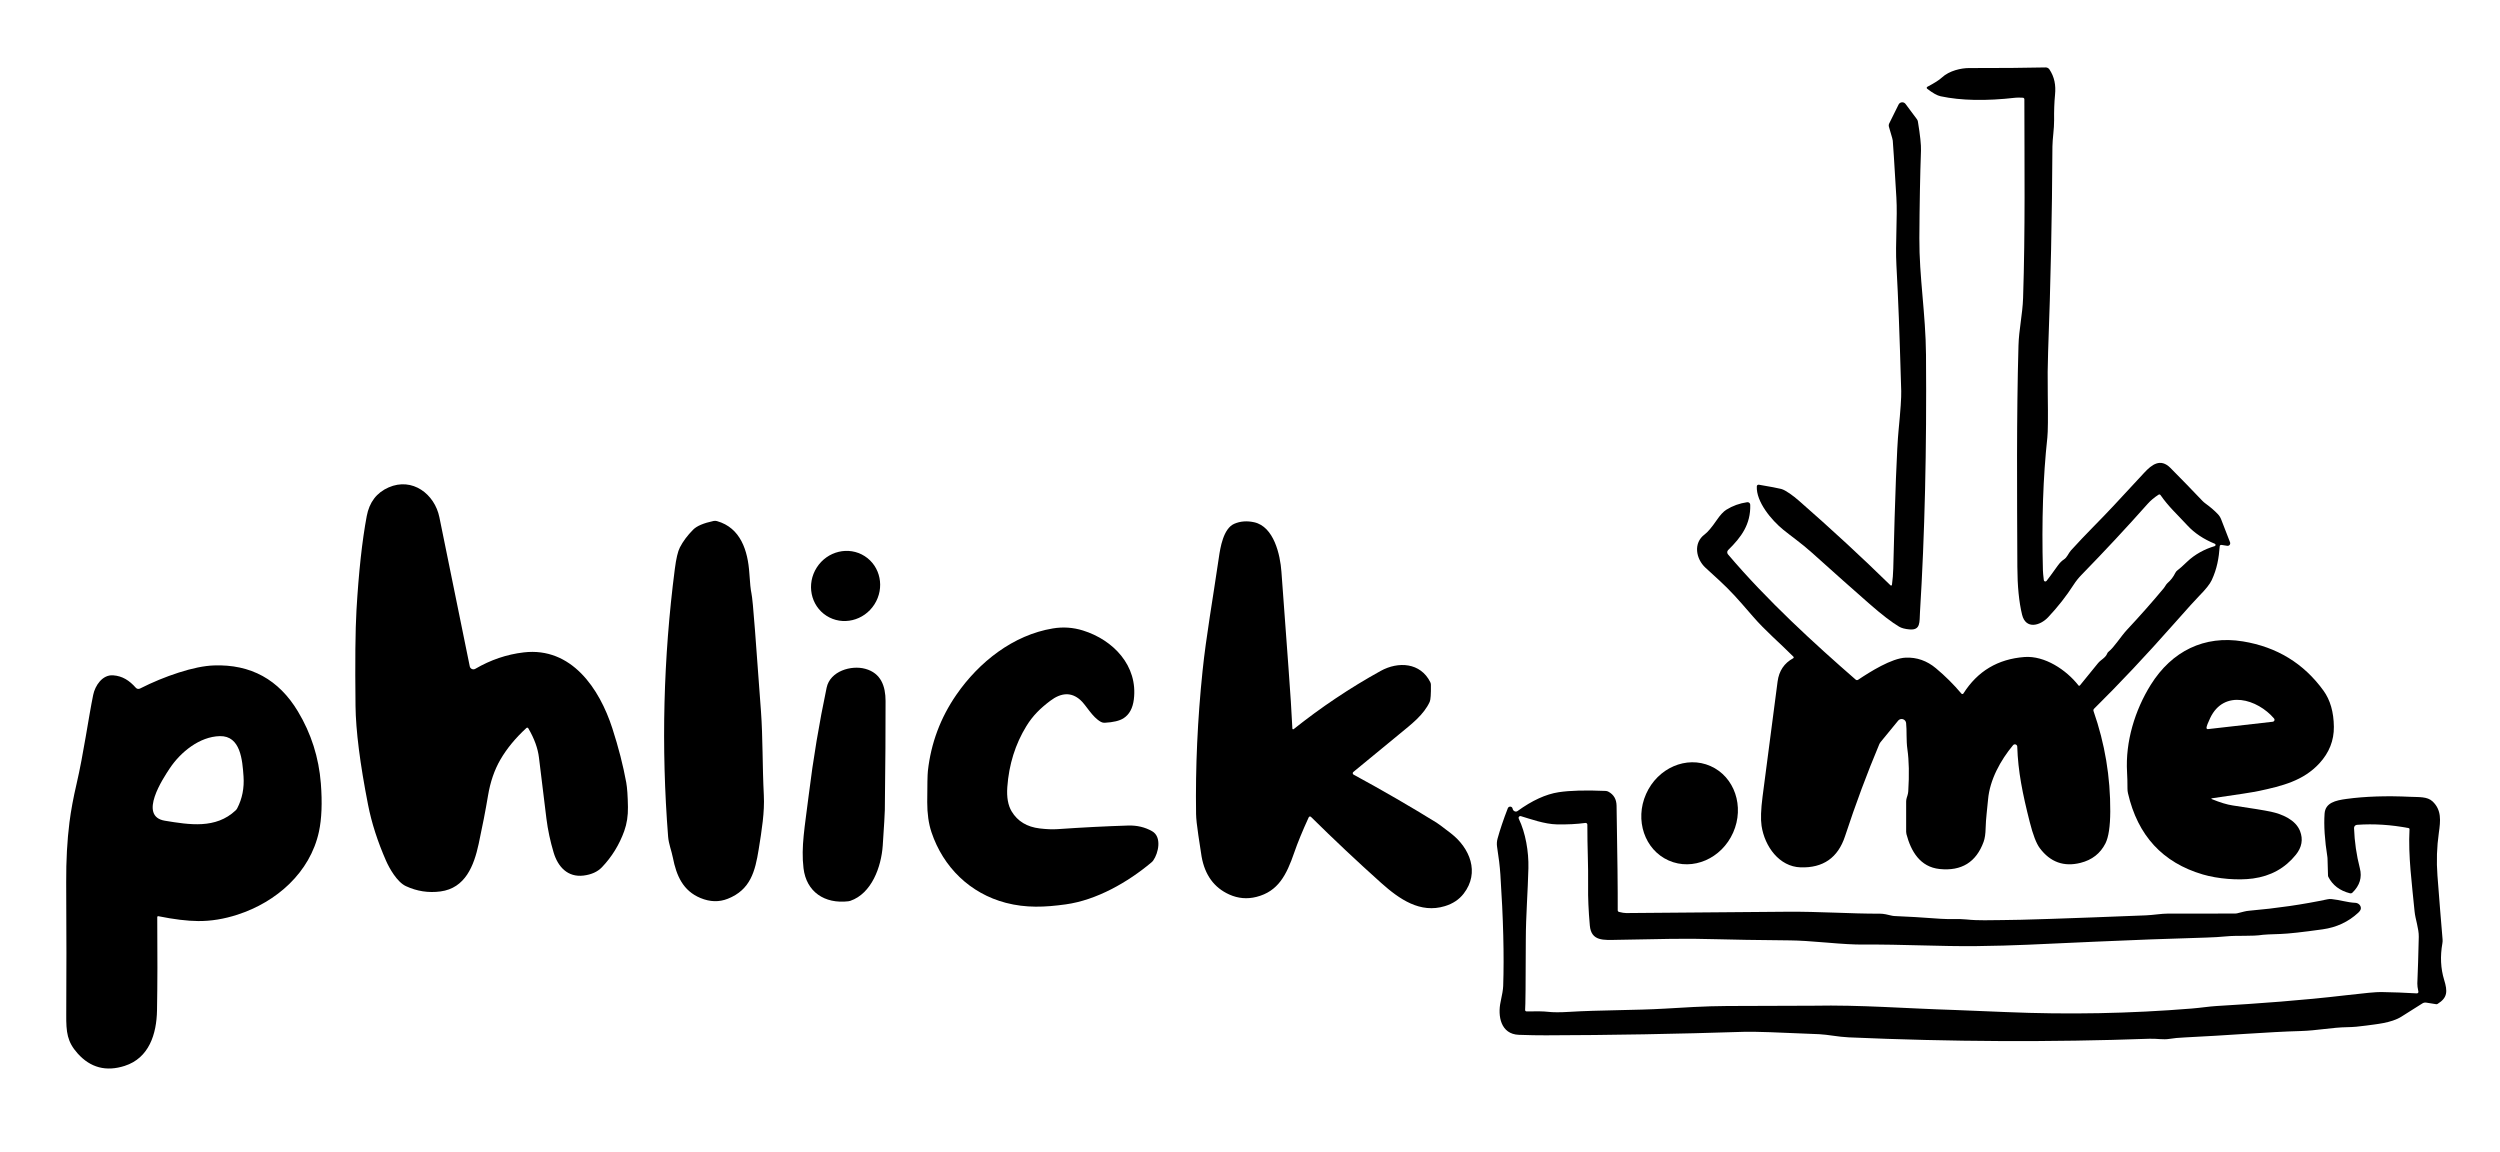
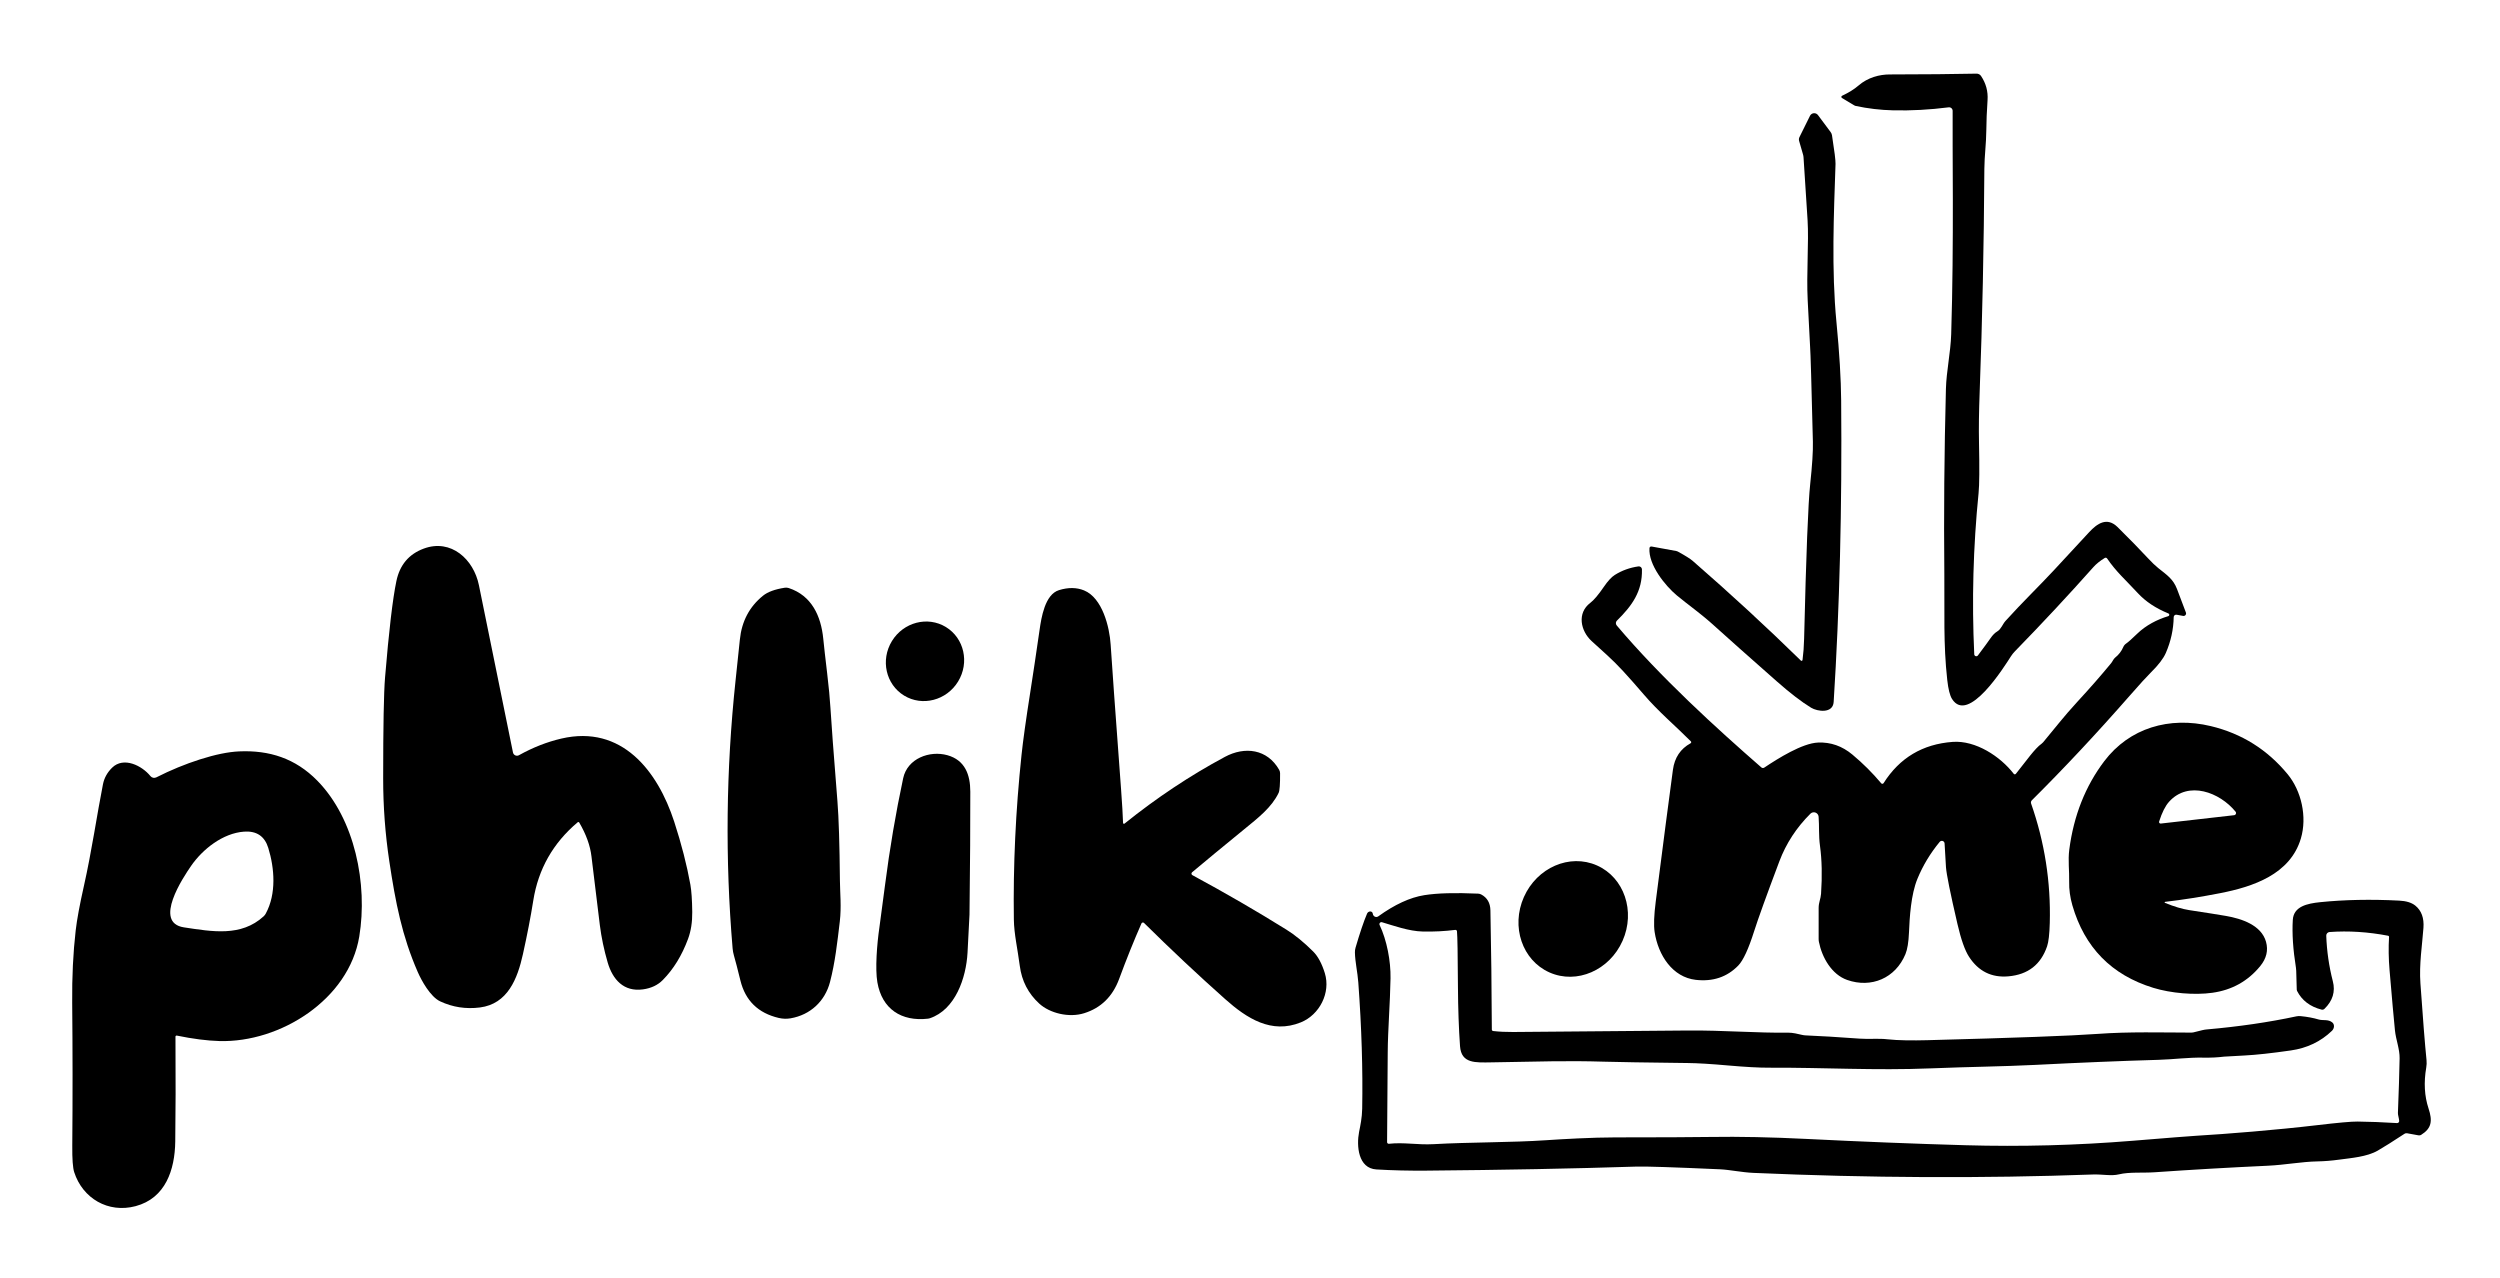
- <svg xmlns="http://www.w3.org/2000/svg" version="1.1" viewBox="0.00 0.00 1020.00 470.00">
+ <svg xmlns="http://www.w3.org/2000/svg" version="1.1" viewBox="0.00 0.00 900.00 460.00">
  <g fill="currentColor">
-     <path d="   M 880.69 201.83   Q 878.02 203.57 876.28 205.53   Q 863.52 219.91 849.23 234.57   A 25.20 25.17 83.6 0 0 846.07 238.53   Q 841.56 245.55 835.63 251.84   C 832.38 255.30 826.51 256.96 825.00 250.76   Q 823.12 243.05 823.08 231.25   C 822.96 200.80 822.72 170.19 823.54 141.00   C 823.72 134.41 825.20 128.28 825.42 121.57   C 826.32 94.06 825.96 66.37 825.94 40.51   A 0.64 0.64 0.0 0 0 825.34 39.87   Q 823.29 39.76 822.33 39.87   Q 804.27 41.94 791.78 39.28   Q 789.68 38.84 786.28 36.20   A 0.47 0.47 0.0 0 1 786.36 35.41   Q 790.66 33.16 792.27 31.65   C 795.34 28.79 800.25 27.77 803.28 27.77   Q 822.65 27.79 834.61 27.51   A 1.85 1.83 72.6 0 1 836.18 28.34   C 838.21 31.42 838.85 34.69 838.45 38.71   Q 838.00 43.34 838.08 49.07   C 838.12 52.44 837.41 56.75 837.39 59.75   Q 837.18 101.96 835.63 143.50   Q 835.34 151.22 835.49 161.00   Q 835.69 175.13 835.32 178.51   Q 832.70 202.51 833.51 232.76   Q 833.54 233.94 833.88 236.71   A 0.62 0.62 0.0 0 0 834.97 237.03   Q 835.71 236.17 839.55 230.80   Q 840.77 229.10 842.03 228.29   C 843.45 227.39 843.86 225.78 844.97 224.55   C 850.78 218.11 857.37 211.73 862.28 206.42   Q 868.39 199.83 874.86 192.86   C 877.90 189.58 881.46 186.82 885.52 190.90   Q 892.04 197.47 898.63 204.39   A 9.71 9.35 84.8 0 0 899.81 205.41   Q 902.78 207.55 904.89 209.77   A 6.47 6.47 0.0 0 1 906.24 211.92   L 909.86 221.26   A 1.06 1.06 0.0 0 1 908.71 222.69   L 906.33 222.32   A 0.59 0.59 0.0 0 0 905.65 222.86   C 905.28 227.74 904.56 232.03 902.37 236.72   Q 901.25 239.11 897.30 243.10   Q 895.18 245.24 886.99 254.50   Q 869.84 273.91 854.38 289.16   A 0.93 0.91 58.2 0 0 854.16 290.13   Q 861.10 309.97 860.99 331.08   Q 860.94 340.31 859.01 344.12   Q 855.89 350.27 848.87 352.04   Q 838.66 354.62 832.24 346.05   Q 830.11 343.21 828.14 335.41   C 825.23 323.94 823.35 314.75 823.04 304.62   A 0.97 0.97 0.0 0 0 821.33 304.03   C 816.18 310.22 811.82 318.19 811.13 326.19   C 810.83 329.72 810.22 334.04 810.14 337.86   Q 810.07 341.39 809.31 343.47   Q 804.76 355.93 791.39 354.56   C 783.37 353.74 779.65 347.26 777.83 340.32   A 3.63 3.50 -53.4 0 1 777.71 339.40   L 777.71 327.06   A 5.31 4.97 55.4 0 1 777.94 325.53   L 778.26 324.50   A 7.48 7.31 56.2 0 0 778.57 322.84   Q 779.20 312.55 778.23 305.79   C 777.68 302.00 778.04 298.07 777.69 294.98   A 1.84 1.83 61.4 0 0 774.45 294.02   L 767.31 302.73   A 3.99 3.89 -14.6 0 0 766.73 303.69   Q 759.29 321.37 752.77 341.19   Q 748.45 354.34 734.61 353.88   C 725.94 353.59 720.00 345.38 718.72 336.96   Q 718.11 332.93 719.12 325.05   Q 721.06 309.79 725.26 278.04   Q 726.12 271.56 731.62 268.57   A 0.41 0.41 0.0 0 0 731.71 267.92   C 726.42 262.57 720.23 257.37 715.20 251.52   Q 710.07 245.57 707.73 243.04   C 703.42 238.37 699.84 235.35 695.78 231.58   C 691.96 228.02 690.74 221.57 695.50 218.04   Q 697.36 216.67 700.40 212.24   Q 702.55 209.10 704.33 207.98   Q 708.20 205.56 712.86 204.90   A 1.09 1.09 0.0 0 1 714.10 205.94   C 714.31 213.94 710.47 219.14 705.08 224.43   A 1.28 1.27 47.8 0 0 705.00 226.15   C 720.97 245.00 740.50 262.82 757.12 277.29   A 0.82 0.81 -41.4 0 0 758.11 277.35   C 763.04 274.05 771.81 268.55 777.52 268.32   Q 784.33 268.04 789.86 272.65   Q 795.54 277.39 800.25 282.99   A 0.52 0.51 -48.8 0 0 801.08 282.93   Q 809.71 269.29 825.99 268.06   C 834.22 267.44 843.07 273.31 848.01 279.65   A 0.39 0.38 -44.2 0 0 848.61 279.65   Q 853.96 273.10 855.98 270.59   C 857.14 269.15 859.07 268.41 859.76 266.59   A 1.49 1.49 0.0 0 1 860.25 265.93   C 862.63 264.05 865.27 259.69 867.82 256.95   Q 875.84 248.37 882.78 240.03   C 883.37 239.31 883.75 238.41 884.35 237.89   Q 886.34 236.17 887.52 233.75   A 2.98 2.94 -5.0 0 1 888.47 232.63   Q 889.58 231.85 892.32 229.21   C 895.50 226.16 899.52 224.02 903.59 222.82   A 0.52 0.51 -42.2 0 0 903.64 221.85   Q 896.78 219.04 892.52 214.44   C 887.99 209.54 884.84 206.79 881.49 201.99   A 0.59 0.58 -33.5 0 0 880.69 201.83   Z" />
-     <path d="   M 771.92 238.59   Q 772.37 235.22 772.45 232.00   Q 773.56 186.49 774.62 175.56   Q 775.81 163.34 775.70 159.57   C 774.95 134.05 774.54 123.17 773.74 108.24   C 773.25 99.12 774.22 88.79 773.72 80.59   Q 772.42 58.80 772.25 57.38   A 7.71 6.94 57.4 0 0 772.02 56.33   L 770.69 51.75   A 1.97 1.92 50.6 0 1 770.81 50.35   L 774.62 42.66   A 1.67 1.67 0.0 0 1 777.45 42.40   L 782.10 48.64   A 2.23 2.19 22.2 0 1 782.50 49.57   Q 783.89 57.96 783.76 61.50   Q 783.22 76.31 783.10 97.14   C 783.01 113.02 785.68 128.04 785.81 144.77   Q 786.27 202.67 783.35 249.81   C 783.10 253.80 783.71 257.22 779.05 256.80   Q 776.32 256.56 774.82 255.67   Q 770.23 252.93 762.81 246.44   Q 753.06 237.90 739.14 225.39   C 735.10 221.76 730.75 218.72 727.65 216.20   C 722.72 212.20 716.45 204.68 716.78 198.42   A 0.71 0.71 0.0 0 1 717.61 197.76   Q 724.57 198.94 726.73 199.49   C 728.56 199.96 731.78 202.39 733.92 204.26   Q 753.74 221.60 771.31 238.80   A 0.36 0.36 0.0 0 0 771.92 238.59   Z" />
-     <path d="   M 214.79 297.01   Q 208.07 303.18 204.16 309.92   Q 200.51 316.21 199.11 324.62   Q 197.61 333.61 195.30 344.30   C 193.37 353.23 189.85 362.36 179.72 363.71   Q 172.37 364.69 165.60 361.54   C 162.01 359.87 158.88 354.30 157.52 351.22   Q 152.33 339.40 150.16 328.32   Q 145.23 303.13 145.05 288.00   Q 144.74 261.05 145.44 249.00   Q 146.80 225.65 149.63 210.56   Q 151.22 202.09 158.54 198.87   C 168.24 194.61 177.34 201.56 179.27 211.04   Q 189.90 263.28 191.66 271.87   A 1.52 1.52 0.0 0 0 193.92 272.88   Q 203.29 267.40 213.66 266.18   C 233.17 263.89 244.60 280.95 249.83 297.14   Q 253.60 308.79 255.51 319.27   Q 256.09 322.47 256.20 329.27   Q 256.29 334.61 254.69 339.06   Q 251.66 347.47 245.60 353.82   Q 242.92 356.63 238.09 357.23   C 231.65 358.02 227.65 353.70 225.89 347.86   Q 223.81 340.92 222.94 334.00   Q 221.27 320.61 219.90 309.13   Q 219.22 303.40 215.54 297.13   A 0.49 0.49 0.0 0 0 214.79 297.01   Z" />
-     <path d="   M 292.53 212.61   C 302.18 215.33 305.14 224.68 305.74 233.96   Q 306.12 240.00 306.58 242.02   Q 307.05 244.09 308.04 257.25   Q 309.59 278.07 310.48 290.25   C 311.26 300.93 311.03 312.46 311.64 324.43   C 312.00 331.29 310.80 338.73 309.55 346.52   C 308.10 355.50 306.21 363.02 296.92 366.70   Q 291.61 368.81 285.79 366.39   C 278.69 363.44 275.98 357.36 274.51 349.82   C 273.98 347.10 272.83 344.35 272.59 341.35   Q 268.29 286.61 275.33 232.13   Q 276.15 225.77 277.39 223.36   Q 279.31 219.62 282.81 216.10   Q 285.03 213.85 291.13 212.56   A 2.92 2.85 -42.3 0 1 292.53 212.61   Z" />
-     <path d="   M 527.29 297.25   A 0.32 0.32 0.0 0 0 527.81 297.49   Q 544.65 284.06 563.31 273.74   C 570.53 269.75 579.56 270.33 583.54 278.29   A 2.49 2.46 31.2 0 1 583.81 279.37   Q 583.89 285.10 583.32 286.35   C 580.92 291.59 576.03 295.34 570.85 299.59   Q 568.36 301.63 552.15 314.97   A 0.65 0.65 0.0 0 0 552.25 316.04   Q 569.93 325.65 586.11 335.64   Q 587.21 336.32 591.99 340.02   C 599.68 345.97 603.85 355.98 597.18 364.60   Q 594.38 368.23 589.49 369.71   C 579.46 372.76 571.03 366.95 563.48 360.20   Q 548.92 347.16 534.88 333.29   A 0.57 0.57 0.0 0 0 533.96 333.46   Q 530.13 341.81 528.06 347.82   C 524.88 357.06 521.49 363.68 512.64 365.93   Q 506.94 367.38 501.55 364.96   Q 492.27 360.79 490.25 349.48   Q 490.13 348.80 488.93 340.82   Q 488.04 334.88 488.00 332.12   Q 487.57 303.39 490.65 273.68   C 492.11 259.61 494.79 244.70 497.29 227.51   C 497.88 223.44 499.11 215.66 503.57 213.71   Q 507.25 212.11 511.70 213.08   C 519.75 214.86 522.33 226.30 522.82 233.26   C 525.24 266.90 526.66 283.65 527.29 297.25   Z" />
-     <ellipse cx="0.00" cy="0.00" transform="translate(345.00,239.07) rotate(-57.4)" rx="14.45" ry="13.96" />
-     <path d="   M 449.21 294.55   C 445.59 292.59 443.24 287.79 440.80 285.61   Q 435.35 280.74 428.46 285.96   C 424.48 288.98 421.42 291.93 418.78 296.22   Q 411.97 307.30 410.98 321.16   Q 410.54 327.35 412.74 331.03   Q 416.36 337.08 424.24 338.01   Q 428.42 338.50 431.50 338.29   Q 446.71 337.24 460.23 336.82   Q 465.71 336.65 470.07 339.14   C 474.12 341.45 472.65 348.08 470.51 351.09   A 3.98 3.91 -2.5 0 1 469.81 351.84   C 460.18 359.95 447.38 367.26 434.78 368.99   C 426.35 370.16 418.63 370.51 410.40 368.36   C 395.81 364.55 384.82 353.82 380.04 339.53   Q 378.30 334.32 378.31 327.27   Q 378.33 316.77 378.58 314.52   Q 380.47 297.55 390.19 283.47   C 399.42 270.09 413.42 259.07 429.57 256.40   Q 435.81 255.36 441.84 257.24   C 454.24 261.10 464.31 271.63 462.61 285.34   Q 461.94 290.78 458.40 293.05   Q 455.96 294.61 450.73 294.89   A 2.80 2.79 -32.3 0 1 449.21 294.55   Z" />
-     <path d="   M 902.37 326.02   Q 907.51 328.12 910.93 328.62   Q 922.75 330.37 926.55 331.18   C 931.17 332.17 936.62 334.49 938.41 339.06   Q 940.40 344.16 936.70 348.75   Q 930.09 356.95 919.20 358.43   C 913.11 359.26 904.84 358.57 898.78 356.79   Q 874.15 349.56 868.21 323.61   A 7.99 7.50 40.6 0 1 868.01 321.78   Q 868.01 317.99 867.84 315.08   C 867.10 302.62 871.06 289.74 877.50 279.41   C 886.08 265.66 899.34 259.10 915.11 261.69   Q 935.90 265.10 947.97 281.77   Q 952.12 287.50 952.22 296.52   Q 952.31 304.92 946.33 311.42   C 939.75 318.59 931.06 320.68 921.70 322.70   Q 918.00 323.49 902.41 325.71   A 0.16 0.16 0.0 0 0 902.37 326.02   Z   M 900.83 297.48   L 927.30 294.47   A 0.80 0.80 0.0 0 0 927.82 293.15   C 921.07 285.24 907.40 281.06 901.75 292.96   Q 900.36 295.87 900.25 296.90   A 0.52 0.52 0.0 0 0 900.83 297.48   Z" />
-     <path d="   M 64.61 373.81   A 0.37 0.37 0.0 0 0 64.16 374.18   Q 64.34 396.61 64.06 412.24   C 63.89 421.83 60.86 431.67 50.87 434.88   Q 39.49 438.53 31.69 429.82   C 27.40 425.03 26.98 421.17 27.03 414.00   Q 27.18 390.52 27.01 360.00   Q 26.94 346.57 28.34 335.51   Q 29.24 328.39 31.25 319.78   C 34.04 307.81 36.10 292.91 38.02 283.52   C 38.79 279.75 41.76 275.21 46.16 275.53   C 49.99 275.81 52.78 277.64 55.41 280.60   A 1.42 1.41 -33.9 0 0 57.11 280.93   Q 64.82 277.02 72.86 274.43   Q 81.28 271.72 87.19 271.50   C 102.34 270.94 113.77 277.30 121.55 290.26   Q 129.67 303.77 130.91 319.67   Q 131.82 331.46 130.13 339.32   C 126.53 355.93 112.88 368.00 96.91 373.18   Q 88.66 375.86 80.85 375.79   Q 74.14 375.74 64.61 373.81   Z   M 69.24 313.51   C 66.62 317.46 56.22 333.05 67.29 334.86   C 77.23 336.48 88.02 338.31 96.15 330.63   A 3.26 3.19 82.6 0 0 96.79 329.78   Q 99.85 323.88 99.36 316.80   C 98.90 310.12 98.16 300.16 89.70 300.34   C 81.45 300.52 73.68 306.83 69.24 313.51   Z" />
-     <path d="   M 346.15 367.72   C 336.46 368.87 328.97 363.90 327.83 354.21   C 326.80 345.40 328.35 337.49 329.95 324.50   Q 332.69 302.27 337.27 280.56   C 338.69 273.83 347.26 271.28 353.05 272.88   C 359.46 274.64 361.30 279.99 361.31 286.00   Q 361.35 302.43 361.01 330.50   Q 360.98 332.72 360.16 344.97   C 359.56 353.76 355.61 364.55 346.94 367.54   A 4.29 3.88 -55.0 0 1 346.15 367.72   Z" />
-     <ellipse cx="0.00" cy="0.00" transform="translate(689.36,331.82) rotate(-66.1)" rx="21.07" ry="19.43" />
-     <path d="   M 622.83 412.65   Q 629.12 412.52 631.58 412.82   Q 634.66 413.19 640.41 412.83   C 651.73 412.12 668.01 412.19 679.08 411.53   C 685.13 411.16 696.09 410.47 704.65 410.45   Q 736.89 410.39 739.86 410.33   C 759.20 409.95 777.32 411.45 797.68 412.08   Q 801.27 412.20 818.32 412.92   Q 856.56 414.55 894.25 411.48   C 897.95 411.18 901.46 410.62 904.25 410.46   C 921.43 409.44 939.36 408.16 956.99 406.08   Q 968.60 404.71 971.51 404.75   Q 978.79 404.87 986.07 405.30   A 0.61 0.60 -4.3 0 0 986.70 404.57   Q 986.22 402.36 986.27 401.25   Q 986.61 393.30 986.86 382.25   C 986.93 378.89 985.44 374.97 985.15 371.87   C 984.06 360.44 982.50 349.27 983.08 338.29   A 0.41 0.40 -82.6 0 0 982.76 337.87   Q 971.95 335.79 961.65 336.53   A 1.29 1.29 0.0 0 0 960.45 337.86   Q 960.75 346.20 962.82 354.25   Q 964.27 359.85 959.80 364.19   A 1.09 1.08 -59.3 0 1 958.78 364.46   Q 952.56 362.88 949.94 357.73   A 1.15 1.12 31.7 0 1 949.83 357.29   L 949.63 350.29   A 3.54 3.28 42.8 0 0 949.59 349.77   Q 947.92 339.23 948.43 331.95   C 948.74 327.53 952.87 326.57 957.36 325.96   Q 968.85 324.40 983.48 325.10   C 986.99 325.27 990.32 324.94 992.49 326.98   C 996.22 330.50 995.74 334.89 995.05 339.77   Q 993.81 348.42 994.48 357.23   Q 995.57 371.62 996.57 383.28   A 6.03 5.74 -43.6 0 1 996.49 384.88   Q 995.08 392.83 997.21 399.78   C 998.64 404.46 998.64 407.05 994.54 409.59   A 0.90 0.88 -55.8 0 1 993.94 409.71   L 989.89 409.07   A 2.23 2.22 -58.1 0 0 988.23 409.46   Q 988.06 409.56 979.80 414.78   C 975.58 417.45 969.26 417.87 965.28 418.45   Q 961.19 419.04 957.69 419.09   C 951.61 419.17 945.12 420.49 938.74 420.66   C 925.44 421.01 907.87 422.51 891.43 423.27   Q 887.53 423.45 885.22 423.85   C 882.52 424.31 880.08 423.69 876.92 423.81   Q 816.86 425.98 754.25 423.24   C 750.10 423.06 745.70 422.11 742.24 421.95   Q 717.00 420.81 711.99 420.97   Q 670.02 422.32 630.75 422.41   Q 625.95 422.43 619.72 422.21   C 612.25 421.96 611.00 414.43 612.25 408.75   Q 613.23 404.33 613.30 402.27   Q 613.94 383.82 612.15 356.75   Q 611.84 352.04 610.81 345.51   A 8.05 8.04 -41.8 0 1 611.00 342.17   Q 612.50 336.71 615.18 329.78   A 1.03 1.00 -40.8 0 1 617.13 329.89   Q 617.33 330.86 618.22 331.10   A 1.06 1.06 0.0 0 0 619.12 330.93   Q 628.10 324.42 635.95 323.22   Q 642.86 322.17 655.11 322.70   A 2.69 2.58 -28.4 0 1 656.23 323.01   Q 659.50 324.76 659.56 328.74   Q 660.09 359.60 660.03 371.39   A 0.70 0.69 -82.3 0 0 660.54 372.06   Q 662.37 372.53 663.50 372.53   Q 727.31 372.00 728.98 371.99   C 742.43 371.88 755.20 372.83 767.02 372.78   C 768.49 372.77 770.31 373.21 771.62 373.54   A 7.08 6.99 52.9 0 0 773.06 373.75   Q 780.16 374.01 791.88 374.87   C 795.60 375.15 798.93 374.78 802.35 375.14   C 807.37 375.68 812.02 375.39 817.00 375.39   Q 827.26 375.38 875.58 373.46   C 878.52 373.34 881.95 372.74 884.51 372.75   Q 899.20 372.77 911.97 372.73   A 3.21 3.17 38.2 0 0 912.68 372.65   L 915.59 371.92   A 13.18 12.93 34.9 0 1 917.62 371.58   Q 934.62 370.09 949.64 366.91   A 5.10 5.00 41.3 0 1 951.28 366.82   C 954.84 367.18 957.76 368.22 960.95 368.35   A 2.40 2.21 0.7 0 1 963.24 370.51   Q 963.26 371.38 962.14 372.41   Q 956.12 377.98 947.62 379.17   Q 935.28 380.90 930.48 381.06   Q 924.22 381.26 923.33 381.39   C 918.61 382.12 913.18 381.56 908.13 382.05   Q 904.54 382.40 900.11 382.53   Q 877.35 383.19 855.24 384.19   Q 843.23 384.73 827.26 385.45   Q 817.69 385.87 806.58 386.01   C 791.66 386.19 776.51 385.26 760.01 385.38   Q 754.95 385.42 745.22 384.57   Q 735.67 383.74 730.46 383.68   Q 709.56 383.48 700.36 383.20   C 686.56 382.78 677.73 383.16 659.93 383.45   C 654.30 383.55 649.23 384.11 648.65 377.63   Q 647.84 368.57 647.95 361.51   C 648.07 352.71 647.61 345.98 647.64 336.46   A 0.71 0.70 86.1 0 0 646.84 335.76   Q 641.65 336.47 635.20 336.35   C 630.20 336.26 624.35 334.13 620.52 332.99   A 0.74 0.74 0.0 0 0 619.65 334.02   C 622.43 339.79 623.75 347.47 623.59 354.21   C 623.36 363.77 622.55 373.67 622.53 383.27   Q 622.47 410.03 622.25 412.02   A 0.57 0.57 0.0 0 0 622.83 412.65   Z" />
+     <path d="   M 757.70 200.87   Q 755.12 202.47 753.64 204.14   Q 740.23 219.23 725.37 234.47   A 11.50 11.35 -6.8 0 0 723.95 236.25   C 721.51 240.06 708.54 260.86 702.73 251.62   Q 701.56 249.75 701.01 244.78   C 699.56 231.79 700.09 220.34 699.96 206.75   Q 699.64 174.22 700.53 140.00   C 700.70 133.62 702.22 126.94 702.43 120.30   C 703.46 87.31 702.81 52.14 702.95 39.91   A 1.27 1.27 0.0 0 0 701.52 38.64   Q 691.25 39.95 681.50 39.72   Q 674.67 39.56 668.00 38.13   A 1.50 1.35 64.0 0 1 667.58 37.96   L 663.10 35.27   A 0.45 0.45 0.0 0 1 663.14 34.48   Q 666.82 32.74 669.04 30.81   C 672.44 27.86 676.67 26.80 680.29 26.80   Q 699.44 26.77 711.55 26.51   A 1.92 1.91 -17.3 0 1 713.18 27.36   Q 715.84 31.34 715.52 36.03   Q 715.11 42.06 715.08 46.74   C 715.04 51.67 714.40 56.18 714.37 60.75   Q 714.13 102.26 712.68 141.16   Q 712.28 151.69 712.44 159.33   Q 712.73 173.11 712.29 177.50   Q 709.37 206.59 710.73 235.55   A 0.73 0.73 0.0 0 0 712.05 235.95   Q 715.37 231.53 716.55 229.81   Q 717.73 228.07 719.03 227.30   C 720.42 226.47 720.89 224.76 721.97 223.55   C 727.78 217.10 734.29 210.80 739.28 205.42   Q 745.77 198.42 752.09 191.59   C 754.97 188.49 758.50 185.97 762.35 189.77   Q 768.81 196.16 773.25 200.94   Q 775.40 203.25 776.95 204.49   C 780.21 207.09 782.34 208.47 783.72 212.04   Q 785.63 217.02 786.93 220.53   A 0.90 0.90 0.0 0 1 785.93 221.73   L 783.57 221.30   A 0.89 0.89 0.0 0 0 782.53 222.16   Q 782.42 228.78 779.70 235.06   Q 778.38 238.09 774.31 242.10   Q 772.12 244.26 766.70 250.45   Q 748.79 270.90 731.47 288.10   A 1.13 1.12 58.2 0 0 731.20 289.28   Q 738.52 310.19 737.92 332.26   Q 737.76 338.31 736.95 340.68   Q 733.58 350.55 723.05 351.48   Q 713.94 352.29 708.85 344.44   Q 706.62 341.01 704.68 332.63   Q 700.82 315.99 700.55 312.19   Q 700.43 310.43 700.05 303.64   A 0.99 0.99 0.0 0 0 698.30 303.06   Q 693.20 309.24 690.27 316.38   C 687.93 322.07 687.47 330.18 687.23 335.75   Q 687.01 340.93 685.96 343.48   C 682.35 352.19 673.63 355.82 664.98 352.78   C 659.41 350.82 655.93 344.73 654.81 339.08   A 4.85 4.80 39.9 0 1 654.71 338.01   Q 654.72 336.97 654.71 326.87   C 654.71 324.84 655.46 323.58 655.58 321.77   Q 656.23 312.12 655.20 304.53   C 654.68 300.75 654.97 297.47 654.70 294.01   A 1.73 1.73 0.0 0 0 651.76 292.92   Q 644.21 300.43 640.57 310.08   Q 633.63 328.50 631.48 335.27   Q 628.44 344.85 625.77 347.60   Q 619.76 353.79 610.50 352.75   C 602.10 351.80 596.95 343.90 595.67 335.54   Q 595.12 331.94 596.07 324.53   Q 600.25 291.87 602.25 277.13   Q 603.14 270.57 608.62 267.57   A 0.43 0.43 0.0 0 0 608.72 266.90   C 602.98 261.13 597.12 256.28 591.72 249.97   Q 587.77 245.35 584.24 241.51   C 580.34 237.27 576.85 234.34 572.98 230.78   C 569.01 227.13 567.64 220.71 572.51 217.03   Q 574.43 215.58 577.40 211.24   Q 579.55 208.10 581.33 206.98   Q 585.19 204.56 589.85 203.90   A 1.10 1.10 0.0 0 1 591.10 204.96   C 591.30 212.94 587.47 218.13 582.09 223.43   A 1.27 1.26 47.8 0 0 582.01 225.15   C 597.90 243.94 617.93 262.19 634.09 276.27   A 0.86 0.86 0.0 0 0 635.14 276.34   C 640.11 273.02 648.81 267.55 654.51 267.32   Q 661.33 267.04 666.86 271.65   Q 672.54 276.39 677.24 281.99   A 0.53 0.53 0.0 0 0 678.09 281.93   Q 686.72 268.27 702.98 267.08   C 711.22 266.48 720.13 272.31 724.94 278.57   A 0.49 0.49 0.0 0 0 725.71 278.58   C 729.53 273.81 732.54 269.45 734.98 267.73   A 3.49 3.08 -84.2 0 0 735.53 267.22   C 740.17 261.68 742.82 258.11 747.75 252.75   Q 754.66 245.26 760.00 238.76   C 760.46 238.21 760.86 237.22 761.41 236.78   Q 763.44 235.16 764.38 232.93   A 2.87 2.86 84.6 0 1 765.40 231.69   Q 766.55 230.90 769.38 228.15   C 772.50 225.12 776.61 223.00 780.59 221.81   A 0.51 0.51 0.0 0 0 780.64 220.85   Q 773.83 218.07 769.65 213.56   C 765.04 208.59 761.82 205.83 758.56 201.05   A 0.64 0.63 56.4 0 0 757.70 200.87   Z" />
+     <path d="   M 648.91 237.60   Q 649.38 234.10 649.48 230.00   Q 650.57 184.48 651.67 174.28   Q 652.76 164.15 652.64 159.03   Q 651.88 127.80 651.64 124.90   Q 651.64 124.89 650.77 108.11   C 650.28 98.45 651.22 87.13 650.73 79.30   Q 650.18 70.45 649.27 56.63   A 4.47 4.43 -55.1 0 0 649.10 55.65   L 647.68 50.73   A 1.92 1.90 -40.3 0 1 647.80 49.37   L 651.60 41.69   A 1.69 1.69 0.0 0 1 654.47 41.43   L 659.03 47.55   A 2.61 2.59 22.3 0 1 659.52 48.71   Q 660.85 57.19 660.79 59.00   C 660.20 76.57 659.28 97.08 661.13 116.06   Q 662.72 132.44 662.82 144.24   Q 663.33 202.01 660.12 252.69   C 659.85 256.98 654.28 256.16 652.00 254.78   Q 646.82 251.62 639.61 245.26   Q 623.96 231.46 616.82 225.00   C 612.12 220.75 607.84 217.82 603.68 214.37   C 599.47 210.87 593.34 203.27 593.81 197.31   A 0.63 0.63 0.0 0 1 594.55 196.74   L 603.48 198.37   A 1.75 1.62 -23.3 0 1 604.02 198.56   Q 608.07 200.79 609.35 201.90   Q 629.79 219.68 648.31 237.81   A 0.36 0.35 -64.2 0 0 648.91 237.60   Z" />
+     <path d="   M 207.96 296.02   Q 194.67 307.22 191.98 324.20   Q 190.58 333.02 188.25 343.51   C 186.29 352.37 182.76 361.41 172.77 362.69   Q 165.20 363.65 158.46 360.49   C 154.92 358.83 151.72 352.98 150.37 349.88   C 144.74 336.98 142.40 325.03 140.15 310.04   Q 137.93 295.32 137.94 280.25   Q 137.94 252.09 138.62 243.88   Q 140.70 218.76 142.70 209.19   Q 144.52 200.47 152.54 197.50   C 162.40 193.84 170.52 201.39 172.40 210.63   Q 182.32 259.48 184.67 270.89   A 1.47 1.47 0.0 0 0 186.82 271.88   Q 194.33 267.69 202.11 265.88   C 223.83 260.84 236.74 277.48 242.71 295.79   Q 246.63 307.86 248.54 318.49   Q 249.13 321.80 249.21 328.33   Q 249.27 333.76 247.70 338.00   Q 244.37 346.98 238.60 352.81   Q 235.89 355.56 231.50 356.17   C 224.54 357.15 220.55 352.62 218.76 346.48   Q 216.78 339.69 215.94 333.01   Q 214.04 317.78 212.93 308.32   Q 212.25 302.48 208.53 296.12   A 0.38 0.37 -34.6 0 0 207.96 296.02   Z" />
+     <path d="   M 283.93 211.69   C 292.25 214.42 295.56 221.82 296.37 229.90   Q 296.81 234.30 297.77 242.33   Q 298.67 249.89 298.95 254.73   Q 299.40 262.44 301.48 288.50   Q 302.19 297.35 302.37 317.04   C 302.41 321.45 302.95 326.48 302.33 331.73   C 301.43 339.28 300.64 346.50 298.80 353.54   C 296.99 360.46 291.71 365.38 284.59 366.60   Q 282.50 366.96 280.35 366.46   Q 269.22 363.85 266.55 352.99   Q 265.00 346.68 264.21 343.97   A 13.40 13.08 35.2 0 1 263.74 341.43   Q 259.66 293.24 264.80 245.00   Q 266.13 232.48 266.35 230.27   Q 267.34 220.39 274.68 214.46   Q 277.22 212.40 282.52 211.58   A 3.12 3.08 -40.2 0 1 283.93 211.69   Z" />
+     <path d="   M 404.30 296.25   A 0.33 0.32 69.7 0 0 404.83 296.50   Q 422.15 282.57 440.95 272.48   C 448.15 268.61 456.24 269.64 460.50 277.14   A 2.54 2.48 30.7 0 1 460.83 278.38   Q 460.87 284.26 460.31 285.42   C 457.78 290.69 453.00 294.39 447.71 298.70   Q 436.48 307.87 429.15 314.02   A 0.63 0.62 -50.6 0 0 429.25 315.05   Q 446.96 324.62 463.09 334.66   Q 467.72 337.54 472.71 342.51   Q 475.32 345.10 476.94 350.34   C 479.11 357.37 475.05 365.32 468.31 368.05   C 457.70 372.35 448.83 366.60 441.06 359.68   Q 426.37 346.62 411.85 332.26   A 0.58 0.57 -55.7 0 0 410.92 332.44   Q 406.77 341.91 402.90 352.39   Q 399.38 361.93 390.28 364.76   C 384.81 366.47 377.93 364.76 374.15 361.31   Q 368.18 355.87 367.12 347.69   C 366.33 341.58 365.07 336.28 364.99 331.06   Q 364.57 301.91 367.75 271.77   Q 368.56 264.07 370.89 249.24   Q 372.33 240.07 374.25 226.75   C 374.88 222.38 376.16 214.01 381.23 212.45   Q 386.22 210.91 390.25 212.54   C 396.87 215.23 399.44 225.79 399.83 232.00   Q 400.38 240.88 403.59 284.22   Q 404.17 292.12 404.30 296.25   Z" />
+     <ellipse cx="0.00" cy="0.00" transform="translate(333.00,238.07) rotate(-58.6)" rx="14.45" ry="13.96" />
+     <path d="   M 779.38 325.03   Q 784.36 327.06 788.10 327.64   Q 797.44 329.06 801.26 329.72   C 807.17 330.73 814.11 333.12 815.77 339.06   Q 817.05 343.67 813.70 347.77   Q 807.05 355.92 796.44 357.40   C 790.05 358.30 781.51 357.57 775.18 355.62   Q 752.64 348.69 746.05 325.90   Q 744.81 321.59 744.90 317.40   C 744.99 313.58 744.44 309.74 744.94 305.87   Q 747.33 287.52 757.53 274.03   C 766.59 262.06 780.97 257.82 795.89 261.40   Q 812.57 265.40 823.56 278.73   C 828.48 284.71 830.64 294.03 828.31 301.87   C 824.46 314.80 811.03 319.24 799.26 321.54   Q 788.99 323.55 779.43 324.67   A 0.19 0.19 0.0 0 0 779.38 325.03   Z   M 777.88 296.48   L 804.29 293.47   A 0.78 0.78 0.0 0 0 804.80 292.20   C 799.11 285.23 787.83 280.93 780.89 288.60   Q 778.84 290.86 777.28 295.76   A 0.56 0.56 0.0 0 0 777.88 296.48   Z" />
+     <path d="   M 63.65 372.81   A 0.40 0.40 0.0 0 0 63.17 373.20   Q 63.31 395.72 63.09 410.99   C 62.95 421.08 59.62 431.35 48.80 434.22   C 38.93 436.83 29.75 431.42 26.71 421.97   Q 25.96 419.65 26.02 412.48   Q 26.24 386.74 25.99 361.00   Q 25.86 347.02 27.25 334.95   Q 27.92 329.13 30.18 319.07   C 33.06 306.28 34.93 293.09 37.07 282.32   Q 37.74 278.95 40.36 276.37   C 44.53 272.27 51.15 275.67 54.15 279.39   A 1.74 1.73 57.2 0 0 56.28 279.85   Q 64.03 275.92 71.99 273.38   Q 80.20 270.77 86.06 270.50   C 96.95 270.02 106.31 272.98 114.23 281.04   C 127.80 294.87 132.43 318.36 129.34 337.14   C 125.61 359.78 100.92 375.39 79.00 374.78   Q 72.29 374.59 63.65 372.81   Z   M 95.67 328.90   C 99.56 321.76 98.83 312.54 96.58 305.25   Q 94.62 298.91 87.86 299.39   C 80.25 299.93 72.94 305.69 68.76 311.77   C 65.99 315.79 55.04 332.16 66.21 333.85   C 76.40 335.38 86.78 337.31 94.91 329.88   A 3.93 3.86 -7.7 0 0 95.67 328.90   Z" />
+     <path d="   M 334.10 366.72   C 324.48 367.83 317.50 363.23 315.85 353.61   C 315.03 348.81 315.68 340.06 316.59 333.83   Q 317.16 329.92 318.59 318.78   Q 321.13 298.96 325.14 280.17   C 326.66 273.03 334.68 270.10 341.05 271.87   C 347.46 273.66 349.30 278.97 349.31 285.00   Q 349.35 301.81 349.02 329.25   Q 349.01 330.29 348.31 343.00   C 347.81 352.02 343.94 363.51 334.70 366.59   A 2.69 2.52 30.9 0 1 334.10 366.72   Z" />
+     <ellipse cx="0.00" cy="0.00" transform="translate(566.36,330.82) rotate(-66.1)" rx="21.07" ry="19.43" />
+     <path d="   M 524.51 335.25   A 0.55 0.55 0.0 0 0 523.89 334.76   Q 518.23 335.48 512.19 335.35   C 507.19 335.25 501.63 333.21 497.51 332.00   A 0.72 0.72 0.0 0 0 496.66 333.00   C 499.26 338.44 500.70 346.00 500.59 352.21   C 500.45 361.00 499.63 370.73 499.58 378.94   Q 499.50 389.62 499.35 411.17   A 0.60 0.59 -3.4 0 0 500.02 411.76   C 505.38 411.16 510.33 412.22 516.05 411.90   C 528.90 411.17 544.56 411.31 556.57 410.48   C 562.10 410.10 573.31 409.46 581.48 409.46   Q 606.07 409.45 615.99 409.30   Q 631.18 409.06 650.49 410.02   Q 679.88 411.49 707.50 412.28   Q 737.63 413.14 767.82 410.67   Q 787.36 409.07 790.58 408.88   C 801.50 408.24 819.59 406.78 834.07 405.07   Q 845.45 403.72 848.76 403.76   Q 855.11 403.83 862.92 404.31   A 0.75 0.74 0.4 0 0 863.71 403.54   C 863.67 402.65 863.22 401.41 863.25 400.69   Q 863.71 389.13 863.86 381.00   C 863.92 377.71 862.53 374.32 862.18 370.94   Q 861.52 364.40 860.24 349.25   Q 859.71 343.02 860.06 337.27   A 0.38 0.37 7.6 0 0 859.75 336.87   Q 848.88 334.79 838.64 335.53   A 1.29 1.28 87.0 0 0 837.45 336.86   Q 837.75 345.20 839.82 353.25   Q 841.27 358.84 836.80 363.19   A 1.09 1.08 -60.2 0 1 835.79 363.47   Q 829.55 361.88 826.93 356.71   A 0.96 0.92 32.6 0 1 826.83 356.29   L 826.64 349.50   A 7.86 7.59 -51.1 0 0 826.54 348.39   Q 824.96 338.51 825.41 331.16   C 825.70 326.30 830.59 325.26 835.28 324.78   Q 848.42 323.44 863.68 324.22   Q 867.55 324.41 869.53 326.03   Q 872.83 328.72 872.44 334.04   C 872.01 340.00 870.86 347.13 871.35 354.01   Q 872.69 373.16 873.55 381.64   A 10.05 9.95 -43.1 0 1 873.45 384.31   Q 872.06 392.36 874.28 399.07   C 875.74 403.51 875.43 406.18 871.58 408.57   A 1.25 1.24 -55.2 0 1 870.70 408.73   L 866.53 407.97   A 1.22 1.21 -56.2 0 0 865.64 408.15   Q 859.29 412.32 855.99 414.22   C 852.09 416.47 846.43 416.88 842.12 417.47   Q 837.97 418.04 834.36 418.10   C 828.51 418.21 822.62 419.37 816.45 419.66   Q 795.76 420.62 775.75 422.01   C 771.28 422.32 766.61 421.85 762.80 422.77   C 760.05 423.44 756.86 422.69 753.40 422.82   Q 693.87 424.98 631.25 422.24   C 627.10 422.06 622.69 421.11 619.24 420.95   Q 593.97 419.82 589.24 419.97   Q 554.95 421.07 513.50 421.43   Q 504.10 421.51 495.51 421.00   C 488.91 420.61 488.30 412.50 489.27 407.49   C 489.72 405.22 490.33 402.45 490.39 399.13   Q 490.77 378.00 488.99 353.68   C 488.72 349.98 487.83 346.27 487.77 342.87   A 5.65 5.57 -38.0 0 1 487.99 341.18   Q 490.34 333.14 492.14 328.91   A 1.14 0.98 -41.5 0 1 494.19 328.88   Q 494.34 329.87 495.22 330.10   A 1.11 1.10 34.1 0 0 496.12 329.93   Q 505.05 323.48 512.74 322.26   Q 519.67 321.15 532.14 321.71   A 2.70 2.68 59.8 0 1 533.22 322.00   Q 536.47 323.72 536.55 327.73   Q 536.97 348.49 537.06 370.64   A 0.54 0.53 3.0 0 0 537.54 371.17   Q 540.82 371.55 544.75 371.52   Q 567.60 371.29 607.75 370.98   C 620.26 370.88 632.80 371.92 643.75 371.76   C 645.35 371.74 647.27 372.21 648.65 372.54   A 7.31 6.80 51.1 0 0 650.04 372.74   Q 657.50 373.04 669.52 373.91   C 672.94 374.16 676.19 373.77 679.44 374.14   C 683.37 374.58 688.68 374.60 693.75 374.47   Q 741.25 373.22 755.02 372.21   C 766.62 371.36 778.26 371.72 788.92 371.74   A 3.03 3.00 38.1 0 0 789.61 371.66   L 792.88 370.85   A 10.95 10.08 33.3 0 1 794.47 370.59   Q 811.69 369.09 826.68 365.89   A 5.05 4.92 41.4 0 1 828.28 365.81   Q 831.93 366.18 834.73 367.02   C 836.25 367.48 838.21 366.84 839.66 368.11   A 2.18 1.88 -45.9 0 1 839.49 371.10   Q 833.47 376.90 824.71 378.16   Q 814.30 379.66 807.99 379.98   Q 801.15 380.32 800.65 380.39   Q 797.28 380.82 793.33 380.75   C 787.79 380.63 782.65 381.38 777.06 381.54   Q 757.15 382.12 732.50 383.37   C 720.88 383.95 709.14 384.04 695.17 384.61   C 674.80 385.44 656.79 384.28 636.76 384.37   Q 631.52 384.39 622.15 383.57   Q 612.93 382.75 607.55 382.69   Q 584.65 382.42 577.69 382.21   C 563.50 381.78 554.49 382.18 536.94 382.45   C 531.19 382.53 526.06 382.96 525.61 376.63   Q 524.93 367.03 524.86 355.26   Q 524.77 337.70 524.51 335.25   Z" />
  </g>
</svg>
